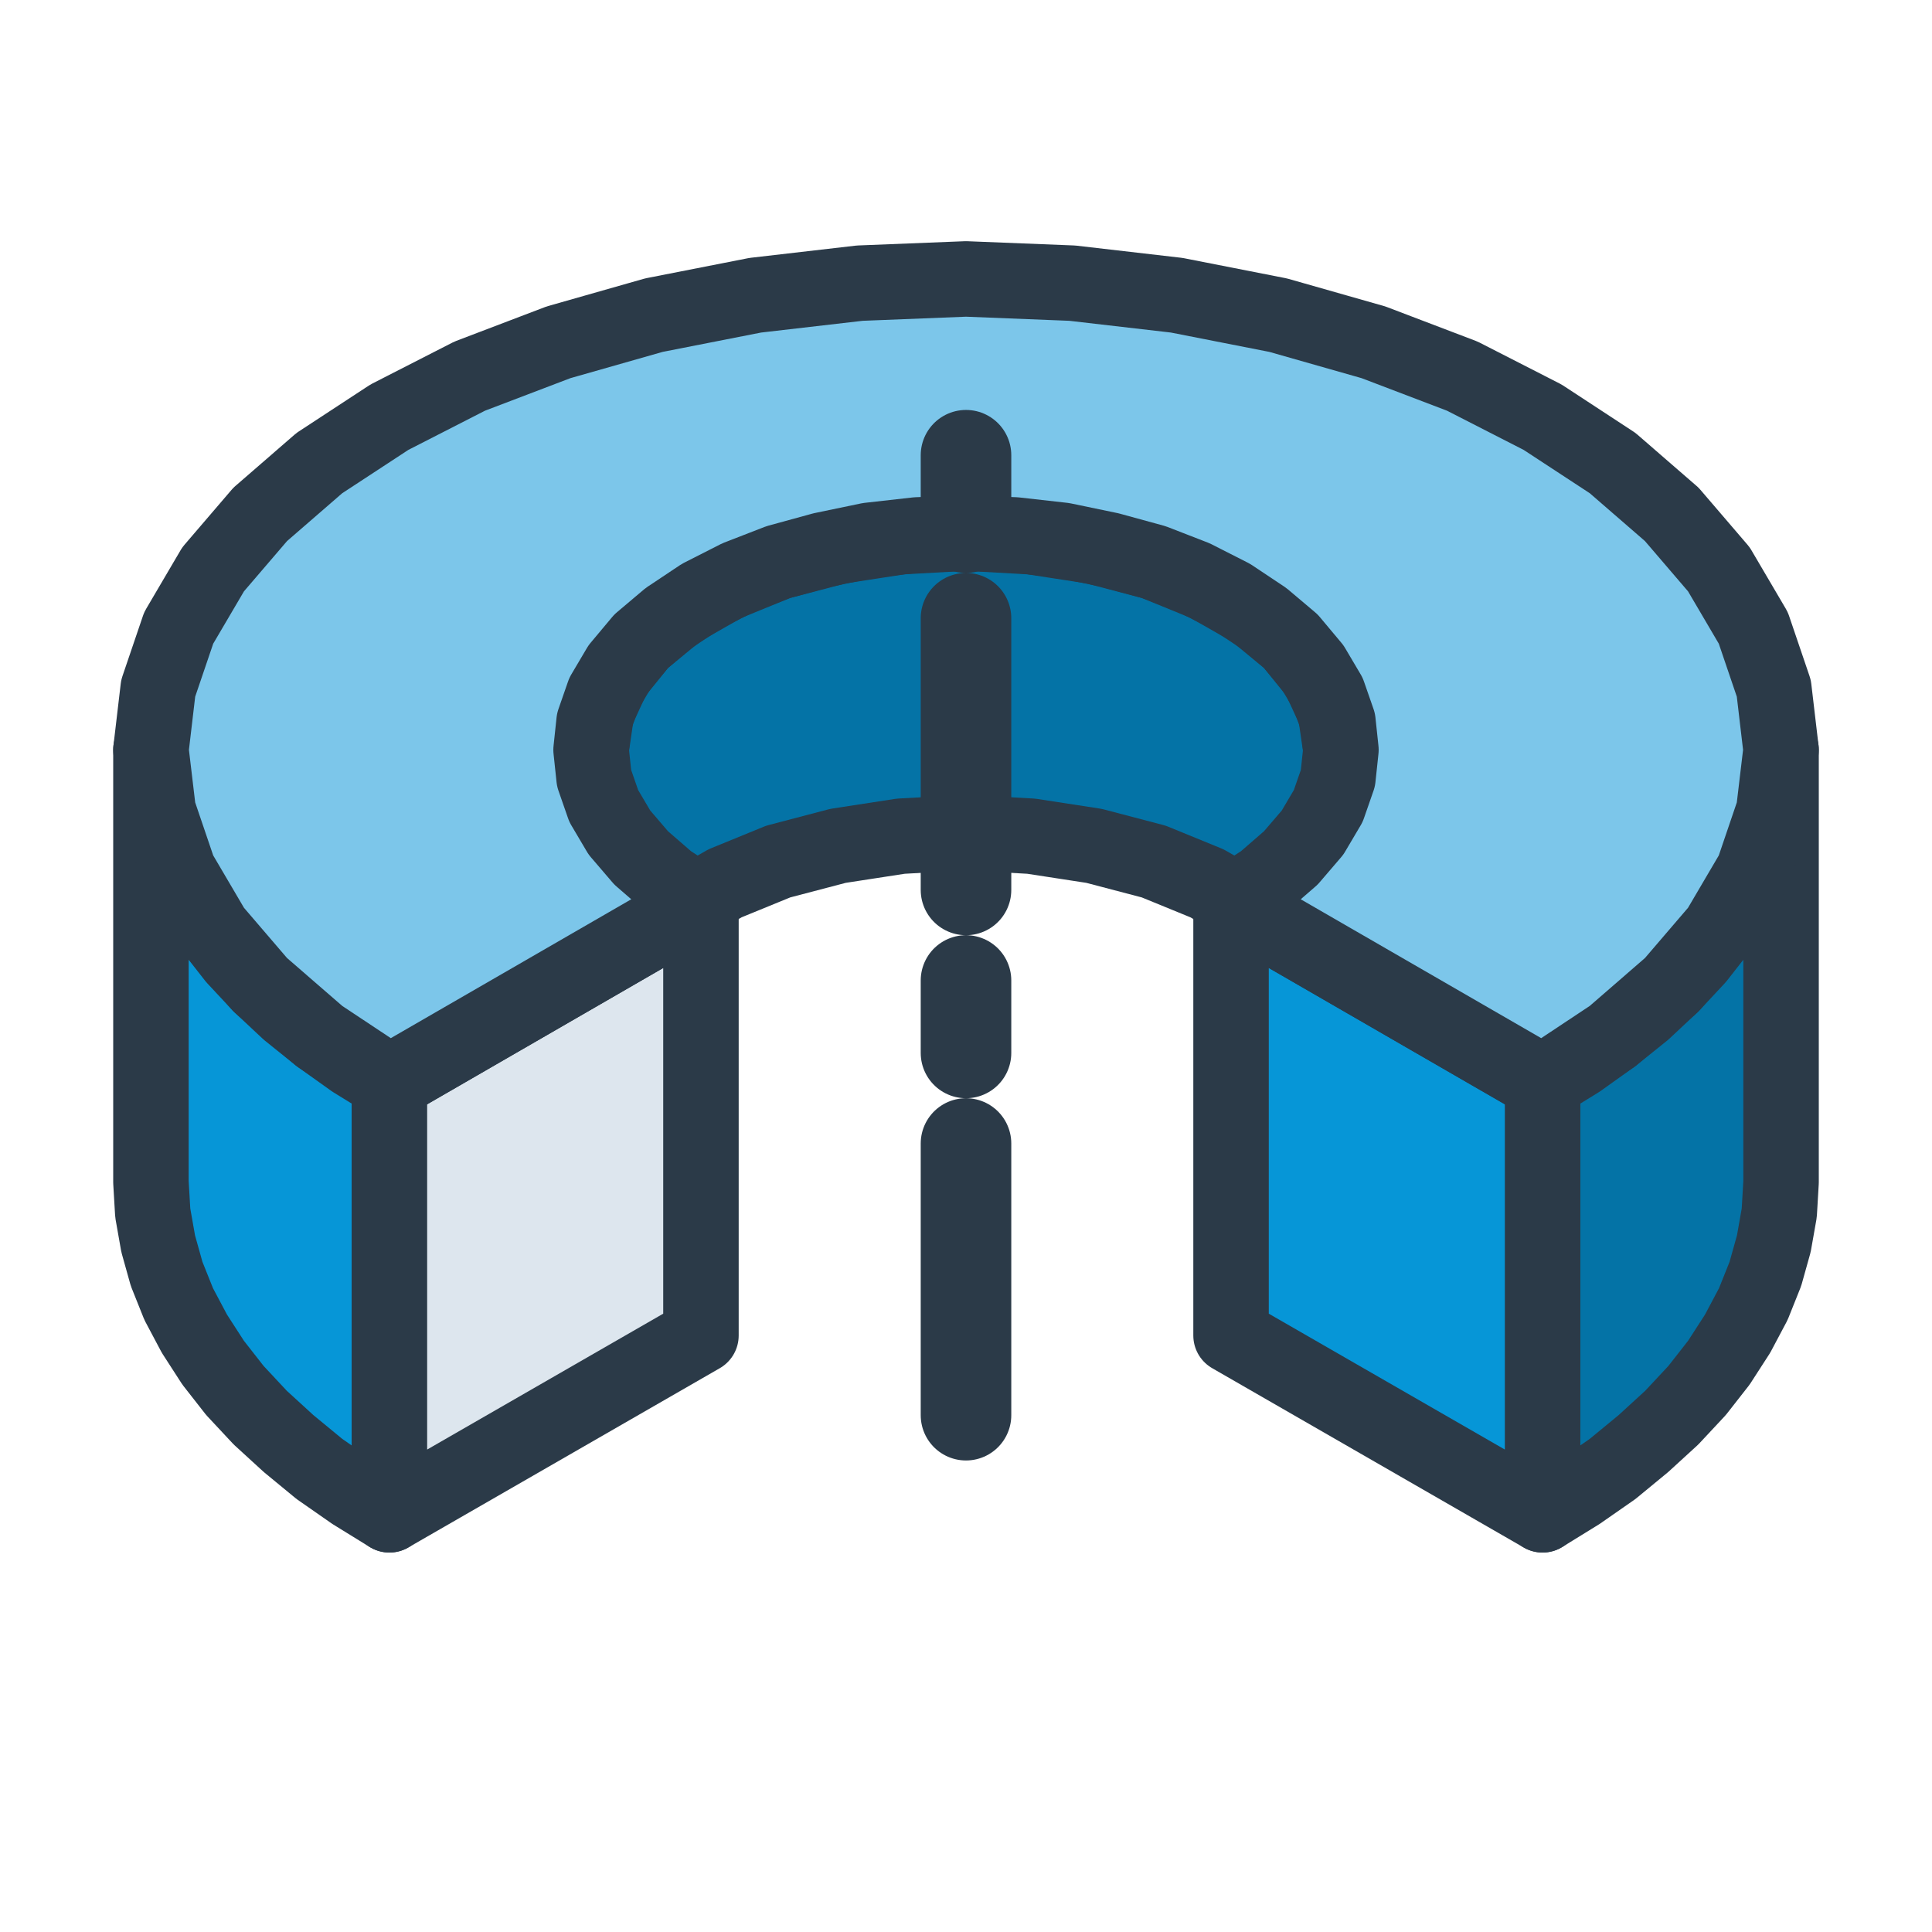
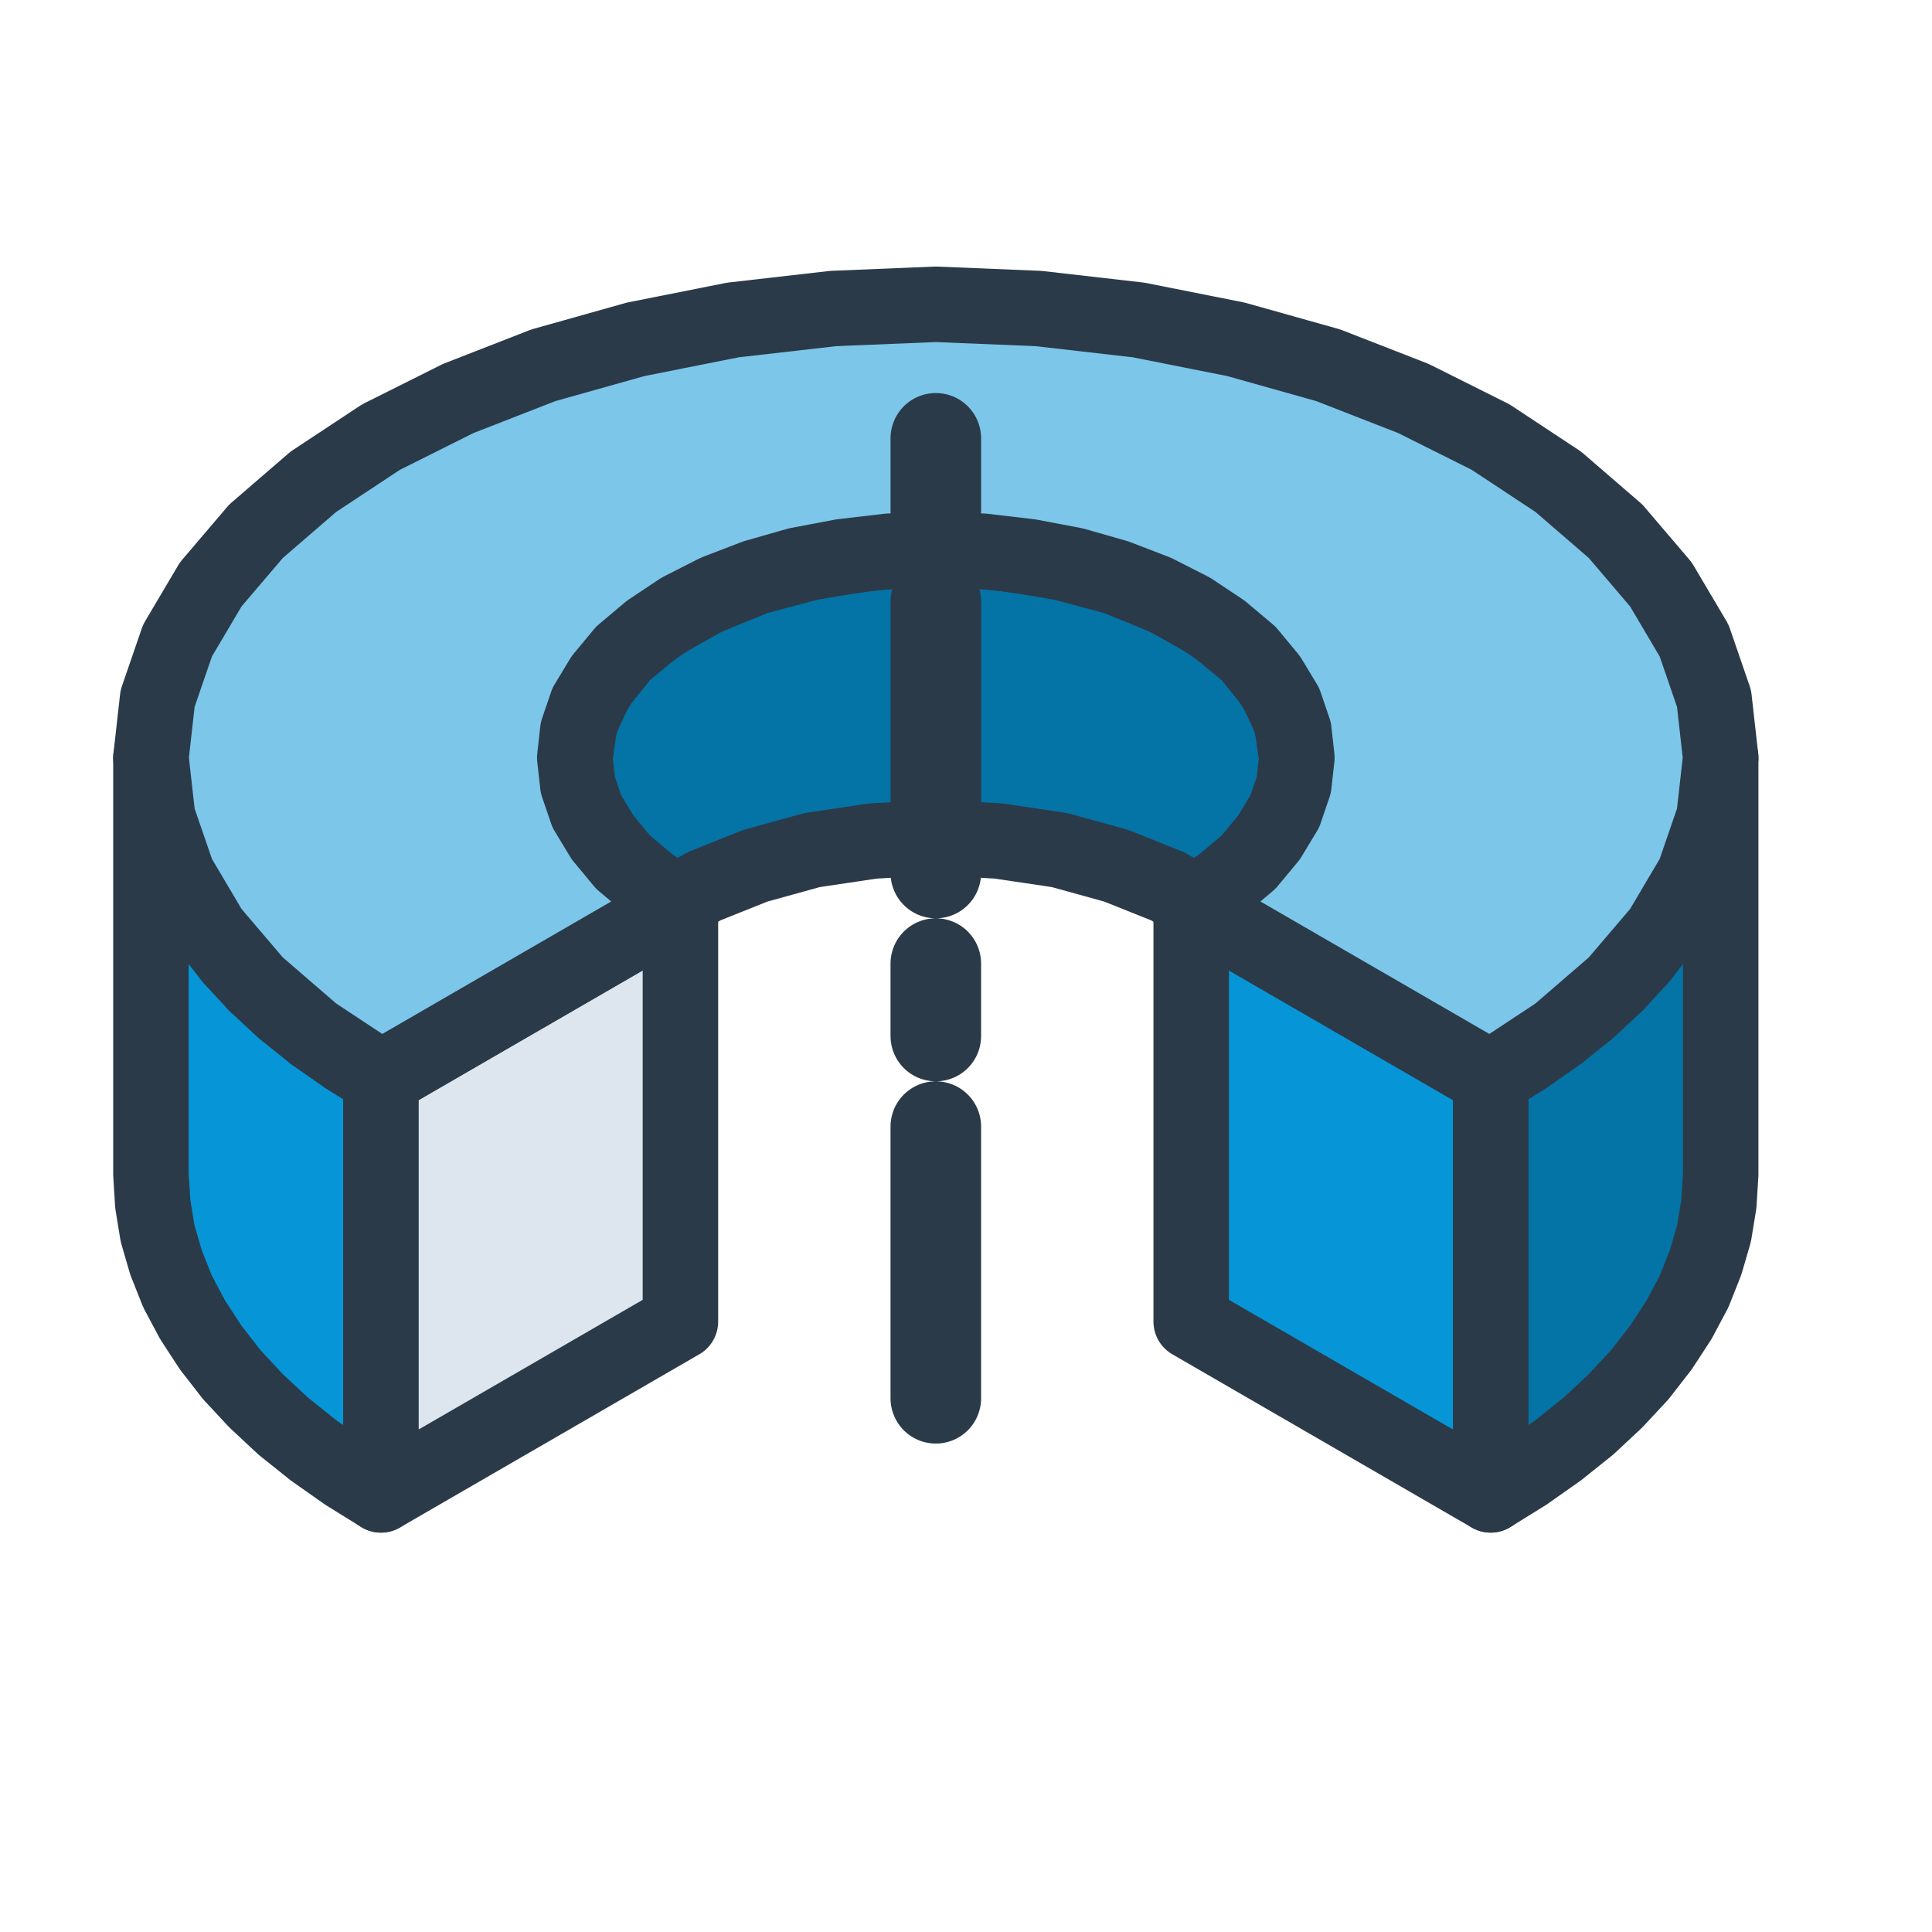
<svg xmlns="http://www.w3.org/2000/svg" viewBox="0 0 32 32" width="32" height="32" color="#2B3A48">
-   <polygon points="9.79,12.42 9.88,11.8 10.16,11.19 10.62,10.62 11.24,10.11 12.01,9.67 12.89,9.31 13.88,9.05 14.92,8.89 16,8.83 17.08,8.89 18.12,9.05 19.11,9.31 19.99,9.67 20.76,10.11 21.38,10.62 21.84,11.19 22.12,11.8 22.21,12.42 22.21,17.38 22.12,16.76 21.84,16.15 21.38,15.59 20.76,15.07 19.99,14.63 19.11,14.27 18.12,14.01 17.08,13.85 16,13.79 14.92,13.85 13.88,14.01 12.89,14.27 12.01,14.63 11.24,15.07 10.62,15.59 10.16,16.15 9.88,16.76 9.79,17.38" fill="#0473A6" stroke="#2B3A48" stroke-width="1.25" stroke-linejoin="round" />
-   <polygon points="6.45,17.93 5.85,17.56 5.29,17.16 4.78,16.75 4.31,16.31 3.89,15.86 3.53,15.4 3.22,14.92 2.96,14.43 2.76,13.94 2.62,13.43 2.53,12.93 2.5,12.42 2.5,19.58 2.53,20.09 2.62,20.6 2.76,21.1 2.96,21.6 3.22,22.09 3.53,22.57 3.89,23.03 4.31,23.48 4.78,23.91 5.29,24.33 5.85,24.72 6.45,25.09" fill="#0696D7" stroke="#2B3A48" stroke-width="1.25" stroke-linejoin="round" />
-   <polygon points="29.5,12.42 29.47,12.93 29.38,13.43 29.24,13.94 29.04,14.43 28.78,14.92 28.47,15.4 28.11,15.86 27.69,16.31 27.22,16.75 26.71,17.16 26.15,17.56 25.55,17.93 25.55,25.09 26.15,24.72 26.71,24.33 27.22,23.91 27.69,23.48 28.11,23.03 28.47,22.57 28.78,22.09 29.04,21.6 29.24,21.1 29.38,20.6 29.47,20.09 29.5,19.58" fill="#0473A6" stroke="#2B3A48" stroke-width="1.25" stroke-linejoin="round" />
-   <polygon points="20.39,22.12 25.55,25.09 25.55,17.93 20.39,14.95" fill="#0696D7" stroke="#2B3A48" stroke-width="1.25" stroke-linejoin="round" />
-   <polygon points="11.61,22.12 6.45,25.09 6.45,17.93 11.61,14.95" fill="#DDE6EE" stroke="#2B3A48" stroke-width="1.25" stroke-linejoin="round" />
-   <polygon points="6.45,17.93 5.29,17.16 4.31,16.31 3.53,15.4 2.96,14.43 2.62,13.43 2.5,12.42 2.62,11.4 2.96,10.4 3.53,9.43 4.31,8.52 5.29,7.67 6.45,6.91 7.78,6.23 9.25,5.67 10.83,5.22 12.51,4.89 14.24,4.69 16,4.62 17.76,4.69 19.49,4.89 21.17,5.22 22.75,5.67 24.22,6.23 25.55,6.91 26.71,7.67 27.69,8.52 28.47,9.43 29.04,10.4 29.38,11.4 29.5,12.42 29.38,13.43 29.04,14.43 28.47,15.4 27.69,16.31 26.71,17.16 25.55,17.93 20.39,14.95 20.93,14.6 21.38,14.21 21.74,13.79 22,13.35 22.16,12.89 22.21,12.42 22.16,11.95 22,11.49 21.74,11.05 21.38,10.62 20.93,10.24 20.39,9.88 19.78,9.57 19.11,9.31 18.38,9.11 17.61,8.95 16.81,8.86 16,8.83 15.19,8.86 14.39,8.95 13.62,9.11 12.89,9.31 12.22,9.57 11.61,9.88 11.07,10.24 10.62,10.62 10.26,11.05 10,11.49 9.84,11.95 9.79,12.42 9.84,12.89 10,13.35 10.26,13.79 10.62,14.21 11.07,14.6 11.61,14.95" fill="#7CC6EA" stroke="#2B3A48" stroke-width="1.25" stroke-linejoin="round" />
-   <path d="M16,23.44 L16,6.36" fill="none" stroke="currentColor" stroke-width="1.5" stroke-linecap="round" stroke-linejoin="round" stroke-dasharray="4.5 1.5 1.2 1.5" />
+   <polygon points="9.52,12.55 9.61,11.95 9.88,11.37 10.32,10.82 10.92,10.33 11.66,9.91 12.51,9.56 13.45,9.31 14.46,9.15 15.5,9.1 16.54,9.15 17.55,9.31 18.49,9.56 19.34,9.91 20.08,10.33 20.68,10.82 21.12,11.37 21.39,11.95 21.48,12.55 21.48,17.33 21.39,16.73 21.12,16.15 20.68,15.6 20.08,15.11 19.34,14.68 18.49,14.34 17.55,14.08 16.54,13.93 15.5,13.87 14.46,13.93 13.45,14.08 12.51,14.34 11.66,14.68 10.92,15.11 10.32,15.6 9.88,16.15 9.61,16.73 9.52,17.33" fill="#0473A6" stroke="#2B3A48" stroke-width="1.25" stroke-linejoin="round" />
+   <polygon points="6.31,17.86 5.73,17.5 5.19,17.12 4.69,16.72 4.24,16.3 3.84,15.87 3.49,15.42 3.19,14.96 2.94,14.49 2.75,14.01 2.61,13.53 2.53,13.04 2.5,12.55 2.5,19.45 2.53,19.94 2.61,20.43 2.75,20.91 2.94,21.39 3.19,21.86 3.49,22.32 3.84,22.77 4.24,23.2 4.69,23.62 5.19,24.02 5.73,24.4 6.31,24.76" fill="#0696D7" stroke="#2B3A48" stroke-width="1.25" stroke-linejoin="round" />
+   <polygon points="28.5,12.55 28.47,13.04 28.39,13.53 28.25,14.01 28.06,14.49 27.81,14.96 27.51,15.42 27.16,15.87 26.76,16.3 26.31,16.72 25.81,17.12 25.27,17.5 24.69,17.86 24.69,24.76 25.27,24.4 25.81,24.02 26.31,23.62 26.76,23.2 27.16,22.77 27.51,22.32 27.81,21.86 28.06,21.39 28.25,20.91 28.39,20.43 28.47,19.94 28.5,19.45" fill="#0473A6" stroke="#2B3A48" stroke-width="1.25" stroke-linejoin="round" />
+   <polygon points="19.73,21.89 24.69,24.76 24.69,17.86 19.73,14.99" fill="#0696D7" stroke="#2B3A48" stroke-width="1.25" stroke-linejoin="round" />
+   <polygon points="11.27,21.89 6.31,24.76 6.31,17.86 11.27,14.99" fill="#DDE6EE" stroke="#2B3A48" stroke-width="1.25" stroke-linejoin="round" />
+   <polygon points="6.31,17.86 5.19,17.12 4.24,16.3 3.49,15.42 2.94,14.49 2.61,13.53 2.5,12.55 2.61,11.57 2.94,10.61 3.49,9.68 4.24,8.8 5.19,7.98 6.31,7.24 7.59,6.6 9,6.05 10.53,5.62 12.14,5.3 13.8,5.11 15.5,5.04 17.2,5.11 18.86,5.3 20.47,5.62 22,6.05 23.41,6.6 24.69,7.24 25.81,7.98 26.76,8.8 27.51,9.68 28.06,10.61 28.39,11.57 28.5,12.55 28.39,13.53 28.06,14.49 27.51,15.42 26.76,16.3 25.81,17.12 24.69,17.86 19.73,14.99 20.24,14.65 20.68,14.28 21.02,13.87 21.28,13.44 21.43,13 21.48,12.55 21.43,12.1 21.28,11.66 21.02,11.23 20.68,10.82 20.24,10.45 19.73,10.11 19.14,9.81 18.49,9.56 17.79,9.36 17.05,9.22 16.28,9.13 15.5,9.1 14.72,9.13 13.95,9.22 13.21,9.36 12.51,9.56 11.86,9.81 11.27,10.11 10.76,10.45 10.32,10.82 9.98,11.23 9.72,11.66 9.57,12.1 9.52,12.55 9.57,13 9.72,13.44 9.98,13.87 10.32,14.28 10.76,14.65 11.27,14.99" fill="#7CC6EA" stroke="#2B3A48" stroke-width="1.25" stroke-linejoin="round" />
+   <path d="M15.5,23.16 L15.5,6.71" fill="none" stroke="currentColor" stroke-width="1.5" stroke-linecap="round" stroke-linejoin="round" stroke-dasharray="4.5 1.5 1.2 1.5" />
</svg>
